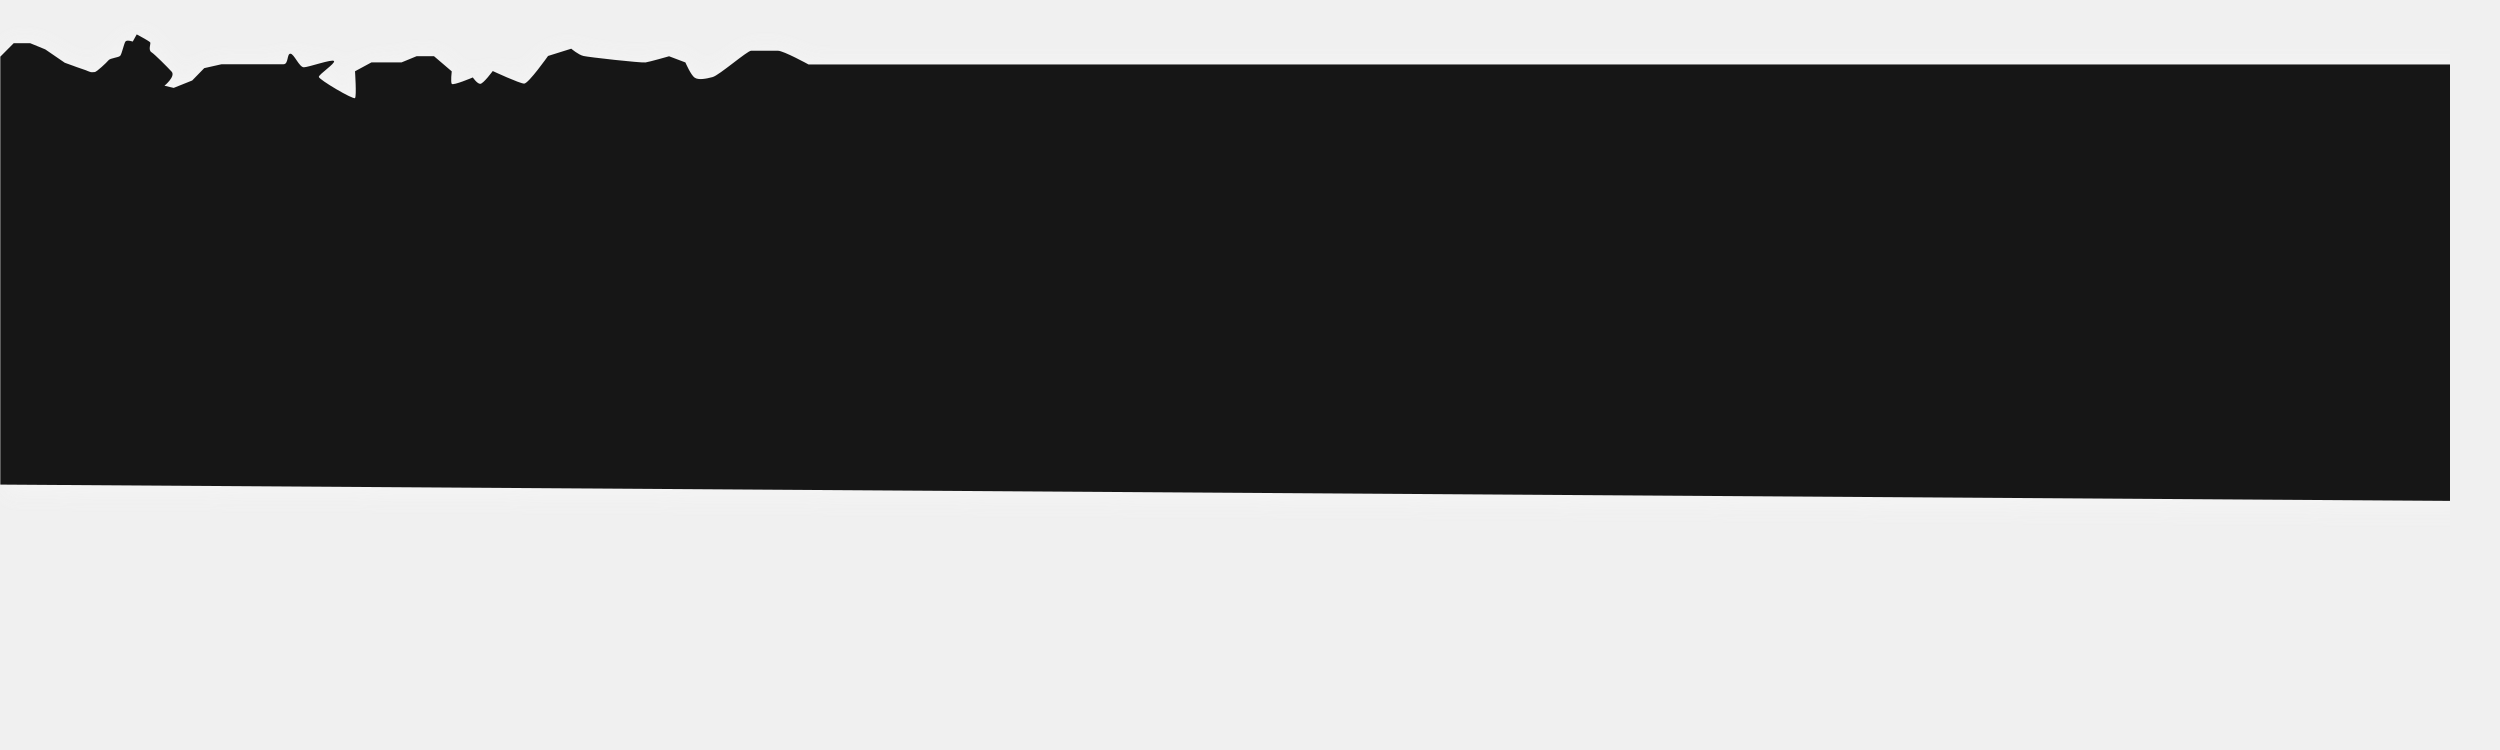
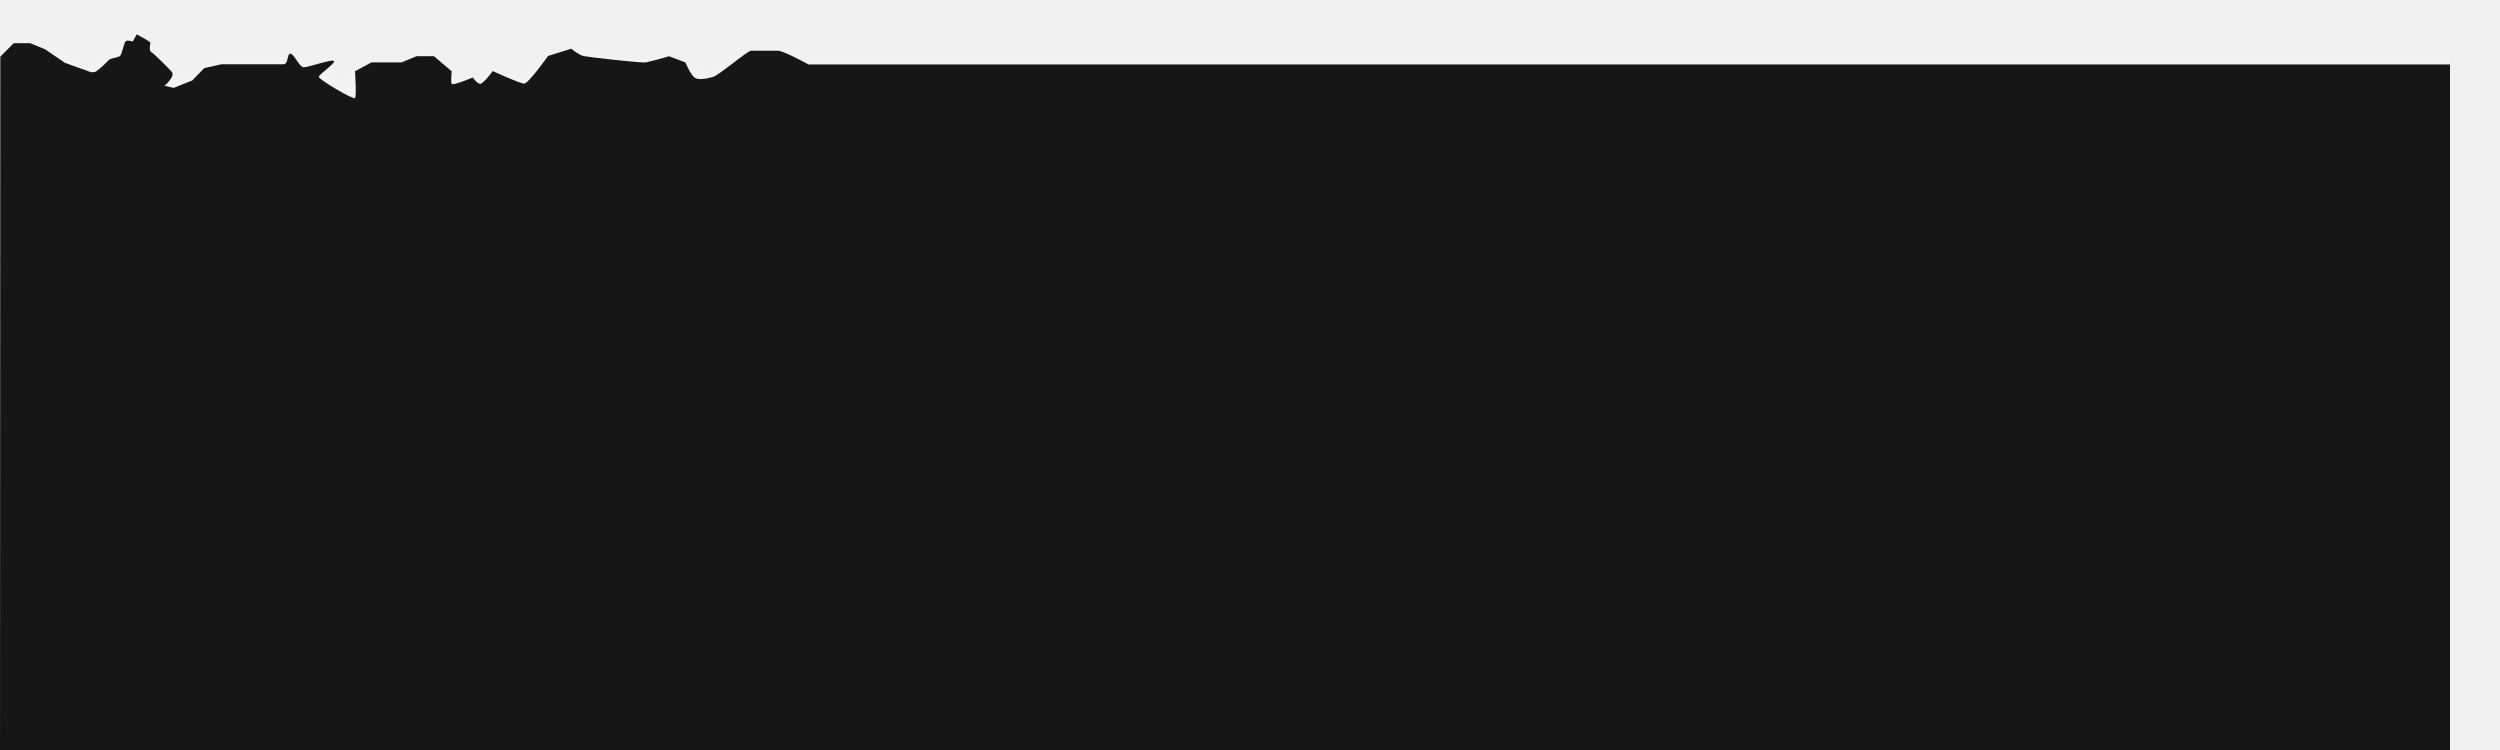
<svg xmlns="http://www.w3.org/2000/svg" width="2000" height="600" viewBox="20 -10 2000 600" fill="none">
  <g style="clip-path: url(#clip-rtl1);">
    <g filter="url(#filter0_d_1126_36266)">
-       <path d="M 666.867 41.595 L 711.646 41.595 L 2020 41.595 L 2020 391 L 20.258 377.672 L 20.258 35.331 L 30.945 24.581 L 44.195 24.581 L 56.225 29.518 L 71.82 40.206 C 71.82 40.206 75.225 41.518 77.008 42.081 C 78.791 42.643 79.008 42.893 81.258 43.643 C 83.508 44.393 88.695 46.206 88.695 46.206 C 88.695 46.206 91.195 47.331 92.383 47.643 C 93.57 47.956 94.445 47.643 95.82 47.643 C 97.195 47.643 105.32 40.081 106.82 38.206 C 108.32 36.331 115.008 36.158 116.258 34.533 C 117.508 32.908 119.195 24.942 120.32 23.268 C 121.445 21.594 126.195 23.268 126.195 23.268 L 129.383 17.518 C 129.383 17.518 139.633 22.956 140.195 23.956 C 140.758 24.956 138.383 30.018 141.133 31.768 C 143.883 33.518 153.758 43.518 157.258 47.268 C 160.758 51.018 151.57 58.581 151.57 58.581 L 158.945 60.331 L 173.758 54.393 L 183.383 44.518 L 197.258 41.393 L 210.758 41.393 L 225.633 41.393 L 246.82 41.393 C 250.945 41.393 249.383 32.956 252.32 32.956 C 255.258 32.956 259.334 43.831 263.07 43.831 C 266.807 43.831 285.82 37.018 287.195 38.831 C 288.57 40.643 275.07 49.393 275.07 51.518 C 275.07 53.643 302.633 69.956 304.008 68.456 C 305.383 66.956 304.008 47.018 304.008 47.018 L 317.195 39.893 L 341.32 39.893 L 353.32 34.956 L 367.195 34.956 L 381.383 47.081 C 381.383 47.081 380.383 55.456 381.383 57.081 C 382.383 58.706 398.258 51.956 398.258 51.956 C 398.258 51.956 401.709 57.081 404.195 57.081 C 406.682 57.081 414.195 46.831 414.195 46.831 C 414.195 46.831 435.834 56.893 439.32 56.893 C 442.807 56.893 458.445 34.768 458.445 34.768 L 477.008 28.956 C 477.008 28.956 482.57 33.764 486.695 34.768 C 490.82 35.773 533.133 40.456 536.445 39.956 C 539.758 39.456 555.258 35.018 555.258 35.018 L 568.32 39.956 C 568.32 39.956 572.695 50.206 575.82 52.206 C 578.945 54.206 585.008 53.018 590.133 51.643 C 595.258 50.268 617.869 30.595 620.883 30.595 L 642.367 30.595 C 646.854 30.595 666.867 41.595 666.867 41.595 Z" fill="#161616" />
+       <path d="M 666.867 41.595 L 711.646 41.595 L 2020 41.595 L 2020 590 L 20 590 L 20.258 35.331 L 30.945 24.581 L 44.195 24.581 L 56.225 29.518 L 71.82 40.206 C 71.82 40.206 75.225 41.518 77.008 42.081 C 78.791 42.643 79.008 42.893 81.258 43.643 C 83.508 44.393 88.695 46.206 88.695 46.206 C 88.695 46.206 91.195 47.331 92.383 47.643 C 93.57 47.956 94.445 47.643 95.82 47.643 C 97.195 47.643 105.32 40.081 106.82 38.206 C 108.32 36.331 115.008 36.158 116.258 34.533 C 117.508 32.908 119.195 24.942 120.32 23.268 C 121.445 21.594 126.195 23.268 126.195 23.268 L 129.383 17.518 C 129.383 17.518 139.633 22.956 140.195 23.956 C 140.758 24.956 138.383 30.018 141.133 31.768 C 143.883 33.518 153.758 43.518 157.258 47.268 C 160.758 51.018 151.57 58.581 151.57 58.581 L 158.945 60.331 L 173.758 54.393 L 183.383 44.518 L 197.258 41.393 L 210.758 41.393 L 225.633 41.393 L 246.82 41.393 C 250.945 41.393 249.383 32.956 252.32 32.956 C 255.258 32.956 259.334 43.831 263.07 43.831 C 266.807 43.831 285.82 37.018 287.195 38.831 C 288.57 40.643 275.07 49.393 275.07 51.518 C 275.07 53.643 302.633 69.956 304.008 68.456 C 305.383 66.956 304.008 47.018 304.008 47.018 L 317.195 39.893 L 341.32 39.893 L 353.32 34.956 L 367.195 34.956 L 381.383 47.081 C 381.383 47.081 380.383 55.456 381.383 57.081 C 382.383 58.706 398.258 51.956 398.258 51.956 C 398.258 51.956 401.709 57.081 404.195 57.081 C 406.682 57.081 414.195 46.831 414.195 46.831 C 414.195 46.831 435.834 56.893 439.32 56.893 C 442.807 56.893 458.445 34.768 458.445 34.768 L 477.008 28.956 C 477.008 28.956 482.57 33.764 486.695 34.768 C 490.82 35.773 533.133 40.456 536.445 39.956 C 539.758 39.456 555.258 35.018 555.258 35.018 L 568.32 39.956 C 568.32 39.956 572.695 50.206 575.82 52.206 C 578.945 54.206 585.008 53.018 590.133 51.643 C 595.258 50.268 617.869 30.595 620.883 30.595 L 642.367 30.595 C 646.854 30.595 666.867 41.595 666.867 41.595 Z" fill="#161616" />
    </g>
  </g>
  <defs>
    <filter id="filter0_d_1126_36266" x="0.258" y="0.518" width="2000.88" height="600" filterUnits="userSpaceOnUse" color-interpolation-filters="sRGB">
      <feFlood flood-opacity="0" result="BackgroundImageFix" />
      <feColorMatrix in="SourceAlpha" type="matrix" values="0 0 0 0 0 0 0 0 0 0 0 0 0 0 0 0 0 0 127 0" result="hardAlpha" />
      <feOffset dy="3" />
      <feGaussianBlur stdDeviation="10" />
      <feComposite in2="hardAlpha" operator="out" />
      <feColorMatrix type="matrix" values="0 0 0 0 0.969 0 0 0 0 0.969 0 0 0 0 0.969 0 0 0 0.8 0" />
      <feBlend mode="normal" in2="BackgroundImageFix" result="effect1_dropShadow_11" />
      <feBlend mode="normal" in="SourceGraphic" in2="effect1_dropShadow_11" result="shape" />
    </filter>
  </defs>
  <clipPath id="clip-rtl1">
    <rect width="1980" height="600" fill="white" />
  </clipPath>
</svg>
